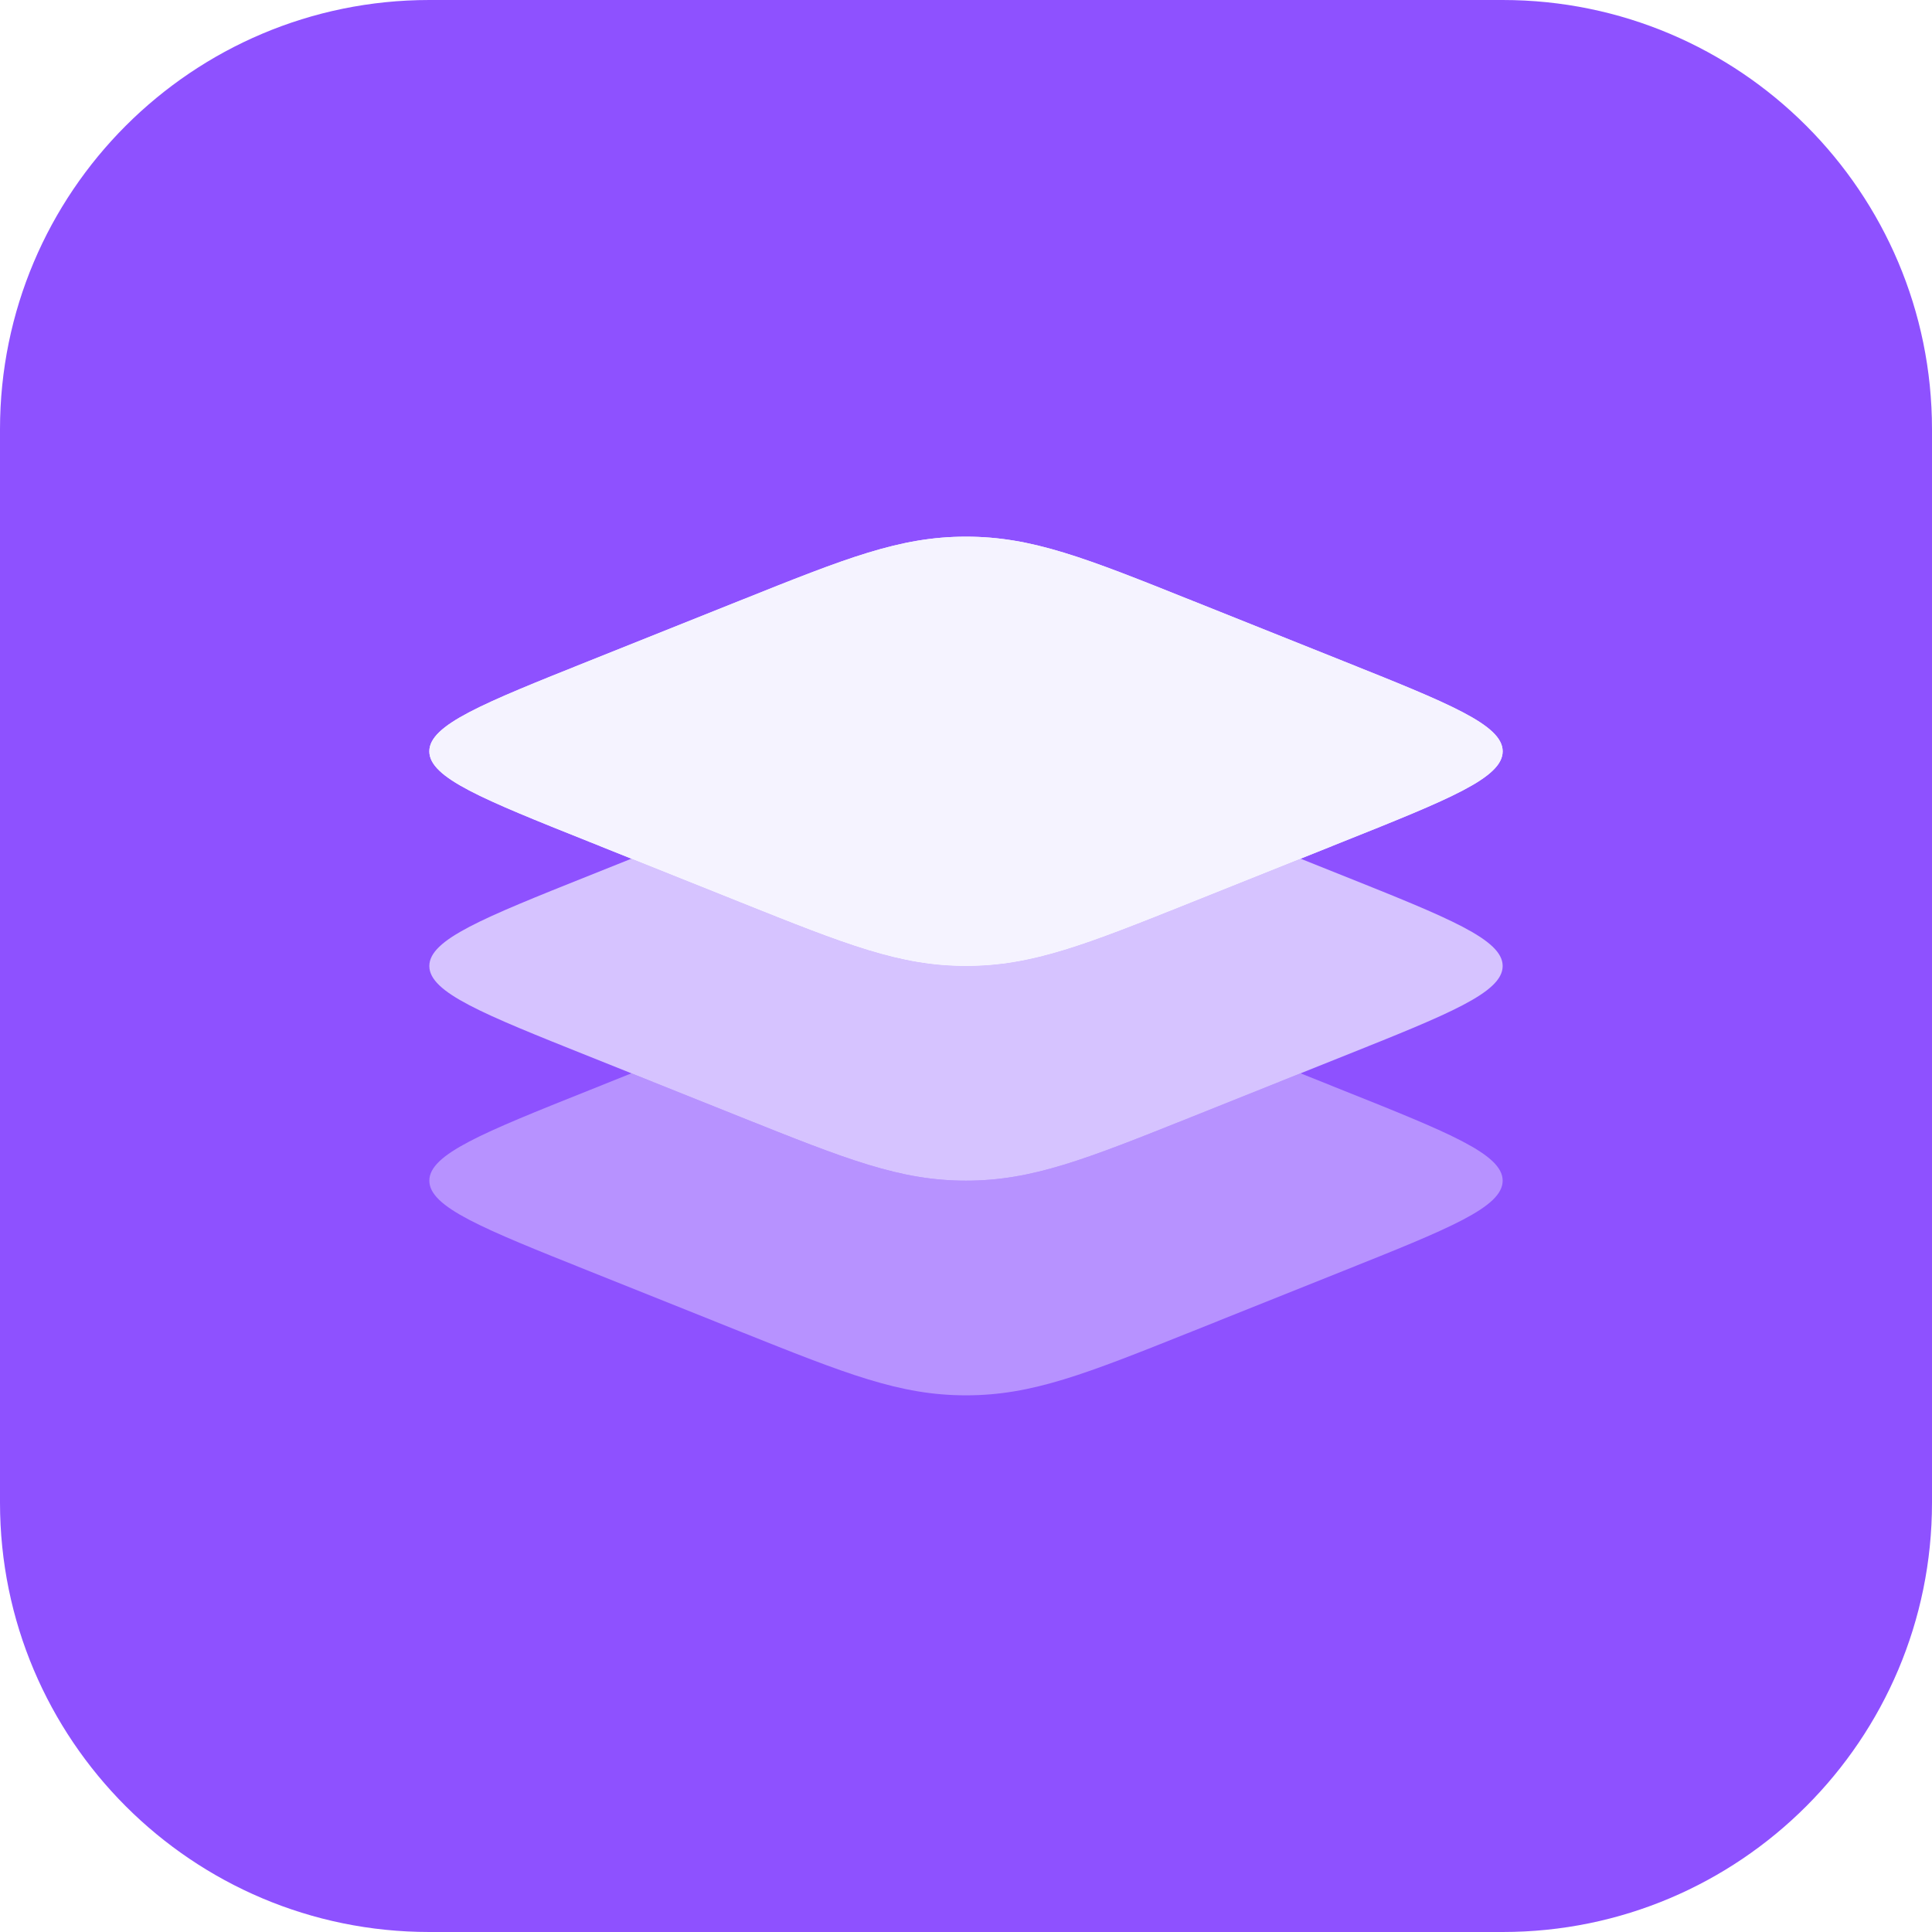
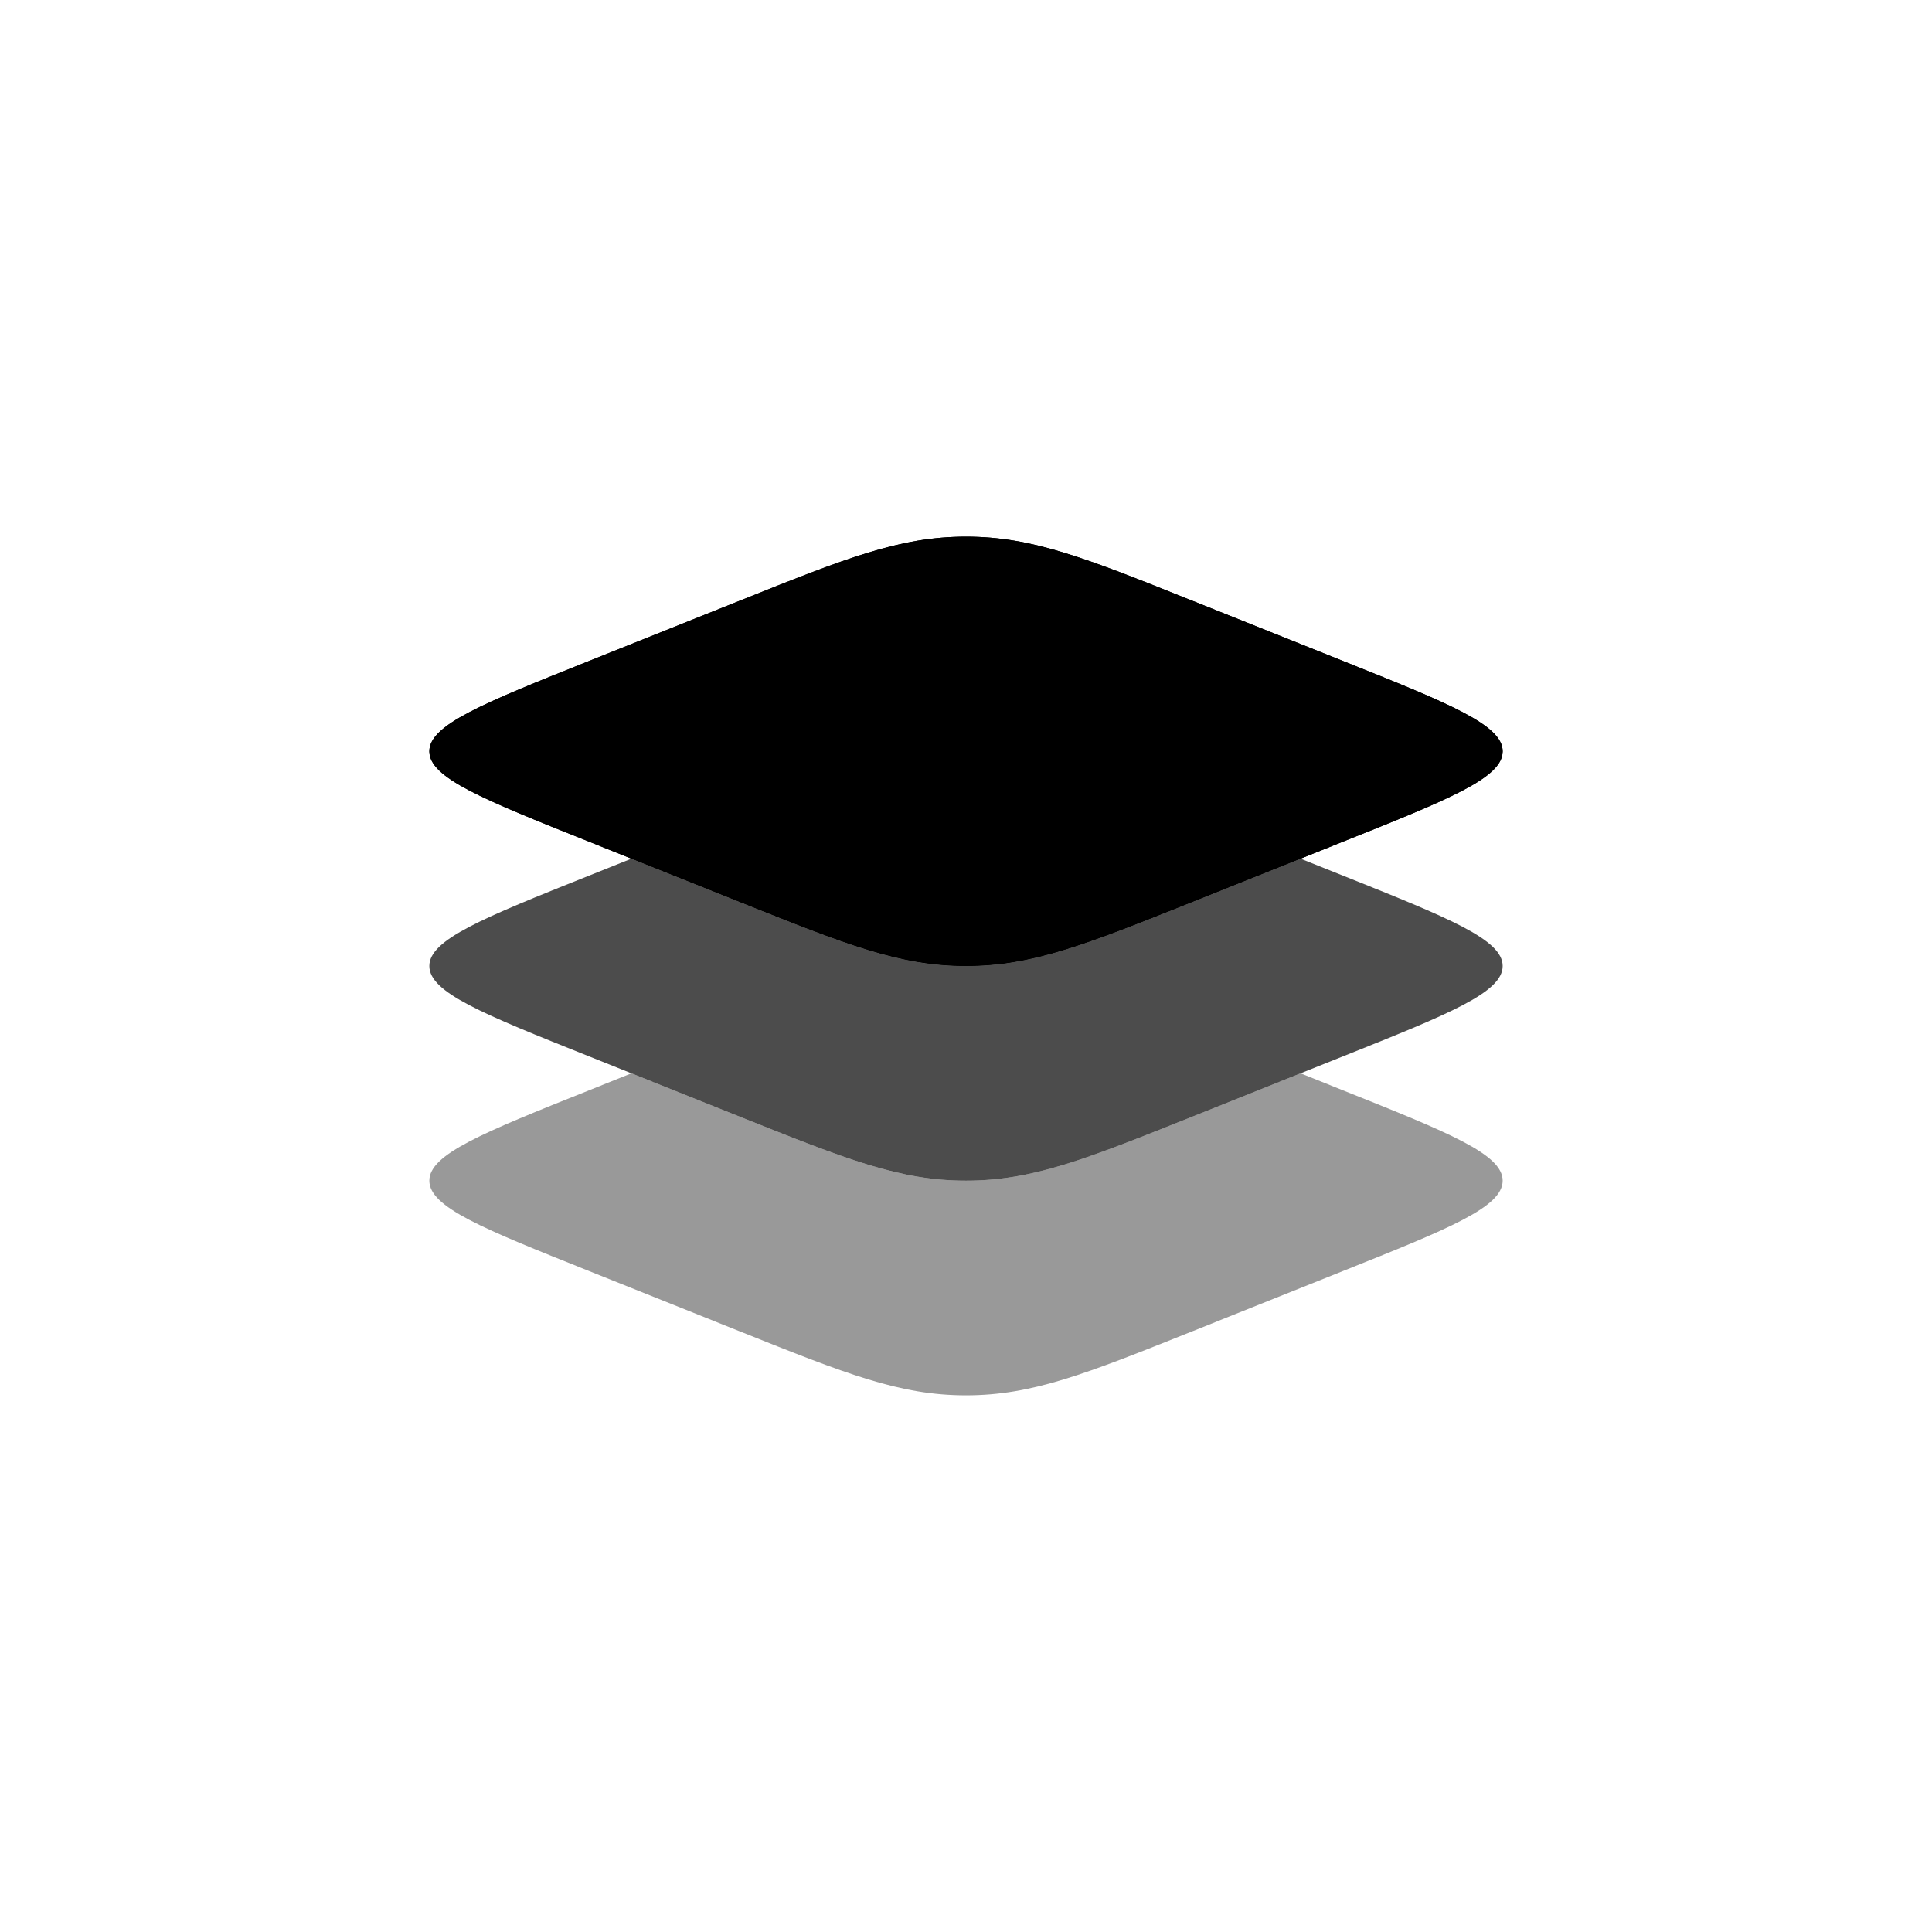
- <svg xmlns="http://www.w3.org/2000/svg" width="36" height="36" viewBox="0 0 36 36" fill="none">
-   <path d="M0 8C0 3.582 3.582 0 8 0H28C32.418 0 36 3.582 36 8V28C36 32.418 32.418 36 28 36H8C3.582 36 0 32.418 0 28V8Z" fill="#8E51FF" />
-   <path d="M10.979 15.685C8.993 14.891 8 14.494 8 14C8 13.507 8.993 13.109 10.979 12.315L13.787 11.192C15.773 10.397 16.766 10 18 10C19.234 10 20.227 10.397 22.213 11.192L25.021 12.315C27.007 13.109 28 13.507 28 14C28 14.494 27.007 14.891 25.021 15.685L22.213 16.809C20.227 17.603 19.234 18 18 18C16.766 18 15.773 17.603 13.787 16.809L10.979 15.685Z" fill="#F5F3FF" />
-   <path fill-rule="evenodd" clip-rule="evenodd" d="M8 14C8 14.494 8.993 14.891 10.979 15.685L13.787 16.809C15.773 17.603 16.766 18 18 18C19.234 18 20.227 17.603 22.213 16.809L25.021 15.685C27.007 14.891 28 14.494 28 14C28 13.507 27.007 13.109 25.021 12.315L22.213 11.192C20.227 10.397 19.234 10 18 10C16.766 10 15.773 10.397 13.787 11.192L10.979 12.315C8.993 13.109 8 13.507 8 14Z" fill="#F5F3FF" />
-   <path opacity="0.7" d="M11.766 16L10.979 16.315C8.993 17.109 8 17.507 8 18C8 18.494 8.993 18.891 10.979 19.685L13.787 20.809C15.773 21.603 16.766 22 18 22C19.234 22 20.227 21.603 22.213 20.809L25.021 19.685C27.007 18.891 28 18.494 28 18C28 17.507 27.007 17.109 25.021 16.315L24.234 16L22.213 16.809C20.227 17.603 19.234 18 18 18C16.766 18 15.773 17.603 13.787 16.809L11.766 16Z" fill="#F5F3FF" />
-   <path opacity="0.4" d="M11.766 20L10.979 20.315C8.993 21.109 8 21.507 8 22C8 22.494 8.993 22.891 10.979 23.685L13.787 24.809C15.773 25.603 16.766 26 18 26C19.234 26 20.227 25.603 22.213 24.809L25.021 23.685C27.007 22.891 28 22.494 28 22C28 21.507 27.007 21.109 25.021 20.315L24.234 20L22.213 20.809C20.227 21.603 19.234 22 18 22C16.766 22 15.773 21.603 13.787 20.809L11.766 20Z" fill="#F5F3FF" />
+ <svg xmlns="http://www.w3.org/2000/svg" width="100%" height="100%" viewBox="0 0 36 36" fill="none">
+   <path d="M10.979 15.685C8.993 14.891 8 14.494 8 14C8 13.507 8.993 13.109 10.979 12.315L13.787 11.192C15.773 10.397 16.766 10 18 10C19.234 10 20.227 10.397 22.213 11.192L25.021 12.315C27.007 13.109 28 13.507 28 14C28 14.494 27.007 14.891 25.021 15.685L22.213 16.809C20.227 17.603 19.234 18 18 18C16.766 18 15.773 17.603 13.787 16.809L10.979 15.685Z" fill="currentColor" />
+   <path fill-rule="evenodd" clip-rule="evenodd" d="M8 14C8 14.494 8.993 14.891 10.979 15.685L13.787 16.809C15.773 17.603 16.766 18 18 18C19.234 18 20.227 17.603 22.213 16.809L25.021 15.685C27.007 14.891 28 14.494 28 14C28 13.507 27.007 13.109 25.021 12.315L22.213 11.192C20.227 10.397 19.234 10 18 10C16.766 10 15.773 10.397 13.787 11.192L10.979 12.315C8.993 13.109 8 13.507 8 14Z" fill="currentColor" />
+   <path opacity="0.7" d="M11.766 16L10.979 16.315C8.993 17.109 8 17.507 8 18C8 18.494 8.993 18.891 10.979 19.685L13.787 20.809C15.773 21.603 16.766 22 18 22C19.234 22 20.227 21.603 22.213 20.809L25.021 19.685C27.007 18.891 28 18.494 28 18C28 17.507 27.007 17.109 25.021 16.315L24.234 16L22.213 16.809C20.227 17.603 19.234 18 18 18C16.766 18 15.773 17.603 13.787 16.809L11.766 16Z" fill="currentColor" />
+   <path opacity="0.4" d="M11.766 20L10.979 20.315C8.993 21.109 8 21.507 8 22C8 22.494 8.993 22.891 10.979 23.685L13.787 24.809C15.773 25.603 16.766 26 18 26C19.234 26 20.227 25.603 22.213 24.809L25.021 23.685C27.007 22.891 28 22.494 28 22C28 21.507 27.007 21.109 25.021 20.315L24.234 20L22.213 20.809C20.227 21.603 19.234 22 18 22C16.766 22 15.773 21.603 13.787 20.809L11.766 20Z" fill="currentColor" />
</svg>
